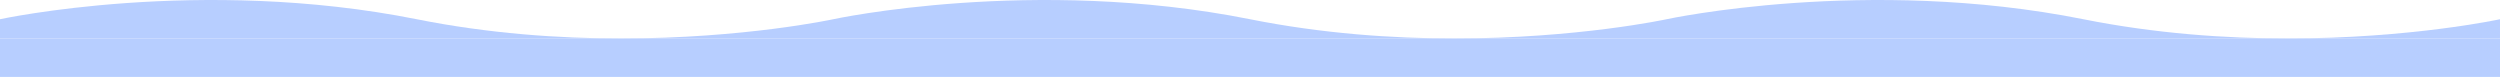
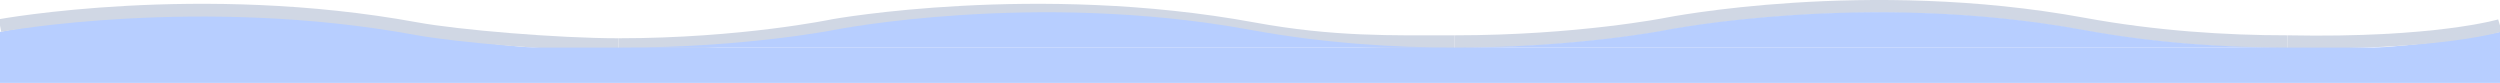
- <svg xmlns="http://www.w3.org/2000/svg" width="390" height="12" viewBox="0 0 390 12" preserveAspectRatio="none" fill="none">
-   <path d="M389.999 3V6H356.869C376.129 6 389.999 3 389.999 3Z" fill="#B7CEFF" />
-   <path d="M356.869 6H226.869C246.129 6 259.999 2.999 259.999 2.999C259.999 2.999 291.209 -3.749 324.999 2.999C336.259 5.248 347.239 6 356.869 6Z" fill="#B7CEFF" />
-   <path d="M226.869 6H96.869C116.129 6 129.999 2.999 129.999 2.999C129.999 2.999 161.209 -3.749 194.999 2.999C206.259 5.248 217.239 6 226.869 6Z" fill="#B7CEFF" />
-   <path d="M96.87 6H0V2.999C0 2.999 31.21 -3.749 65 2.999C76.26 5.248 87.24 6 96.87 6Z" fill="#B7CEFF" />
-   <rect y="6" width="390" height="6" fill="#B7CEFF" />
+ <svg xmlns="http://www.w3.org/2000/svg" width="392" height="13" viewBox="1 0 390 13" preserveAspectRatio="none" fill="none">
+   <path d="M97.87 8H1V4.999C1 4.999 32.21 -1.749 66 4.999C77.26 7.248 88.24 8 97.87 8Z" fill="#B7CEFF" />
+   <path d="M390.999 5V8H357.869C377.129 8 390.999 5 390.999 5Z" fill="#B7CEFF" />
+   <path d="M391 4C391 4 381 7 357.869 6.538" stroke="#D0D7E4" stroke-width="2" />
+   <path d="M357.869 6.538C348.239 6.538 337.259 5.844 325.999 3.769C292.209 -2.461 260.999 3.769 260.999 3.769C260.999 3.769 247.129 6.538 227.869 6.538" stroke="#D0D7E4" stroke-width="2" />
+   <path d="M227.869 6.539C218.239 6.539 209.001 6.805 196.5 4.5C162.71 -1.729 131 4 131 4C131 4 116.76 7 97.5 7" stroke="#D0D7E4" stroke-width="2" />
+   <path d="M97.5 7C87.87 7 72.297 5.661 66 4.5C32.21 -1.73 1 4 1 4" stroke="#D0D7E4" stroke-width="2" />
+   <path d="M357.869 7.461H227.869C247.129 7.461 260.999 4.692 260.999 4.692C260.999 4.692 292.209 -1.538 325.999 4.692C337.259 6.767 348.239 7.461 357.869 7.461Z" fill="#B7CEFF" />
+   <path d="M228 7.461H98C117.26 7.461 131.13 4.692 131.13 4.692C131.13 4.692 162.34 -1.538 196.13 4.692C207.39 6.767 218.37 7.461 228 7.461Z" fill="#B7CEFF" />
+   <rect x="1" y="7.461" width="390" height="5.538" fill="#B7CEFF" />
</svg>
